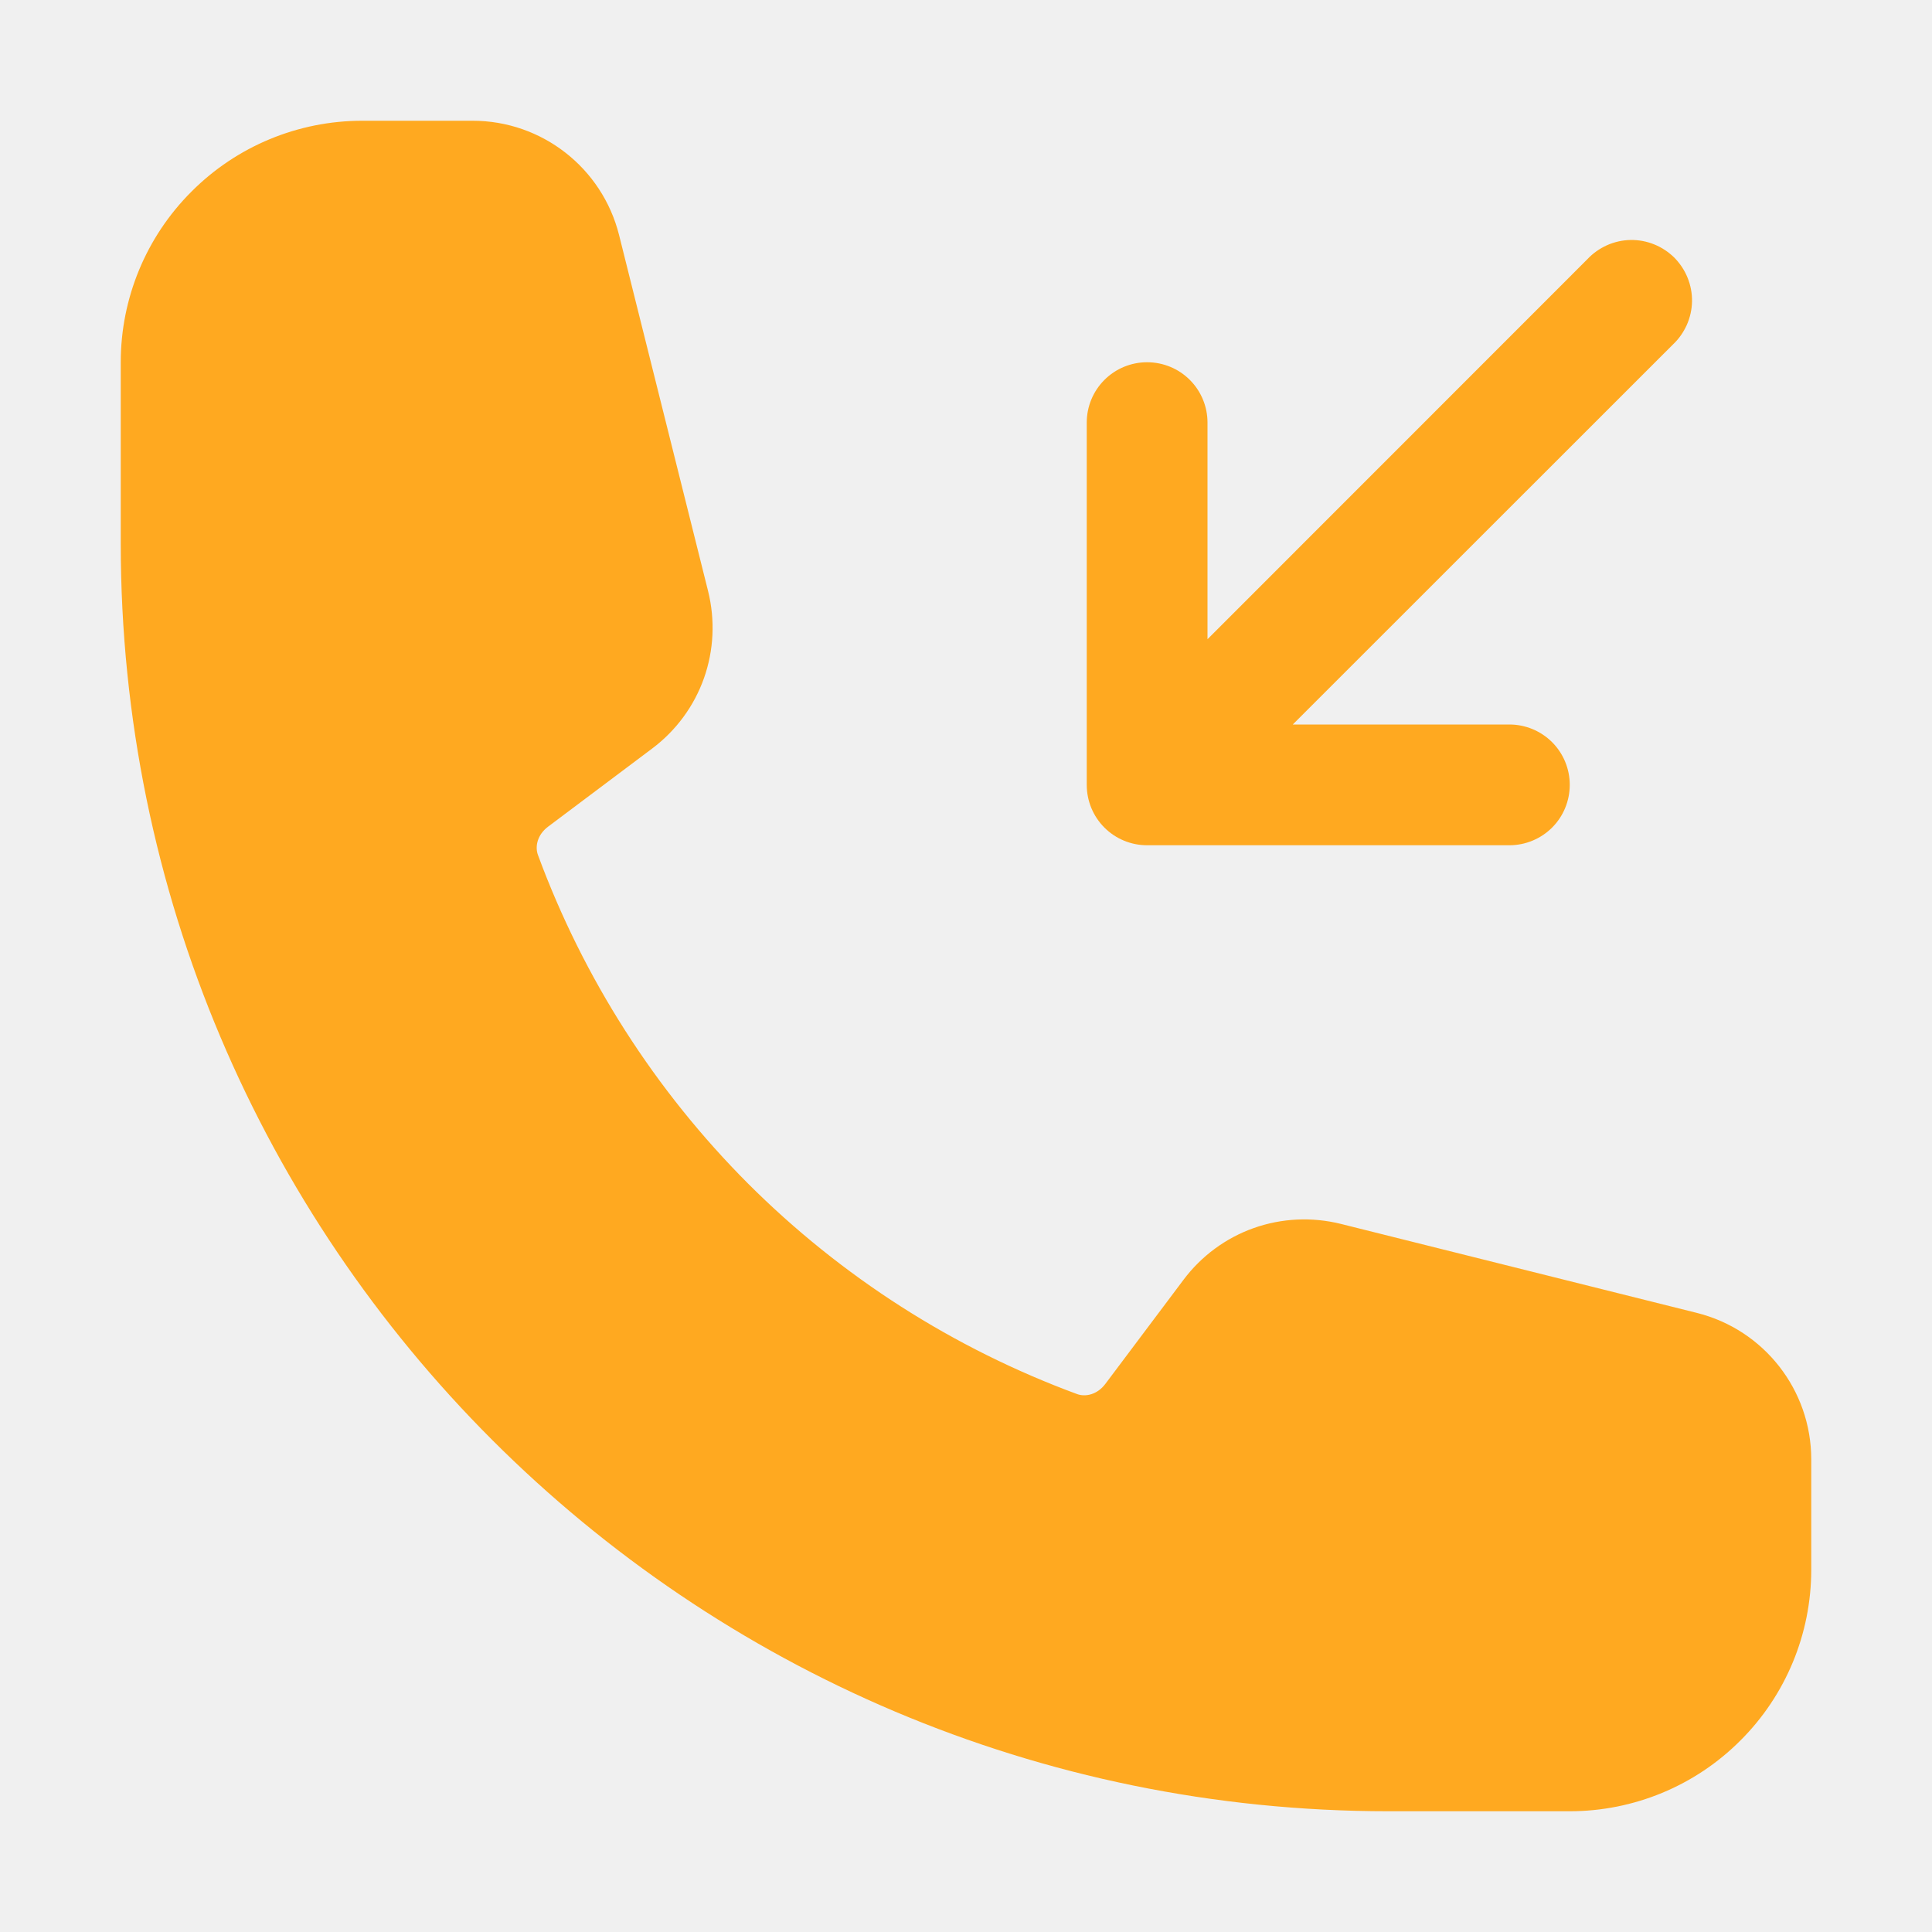
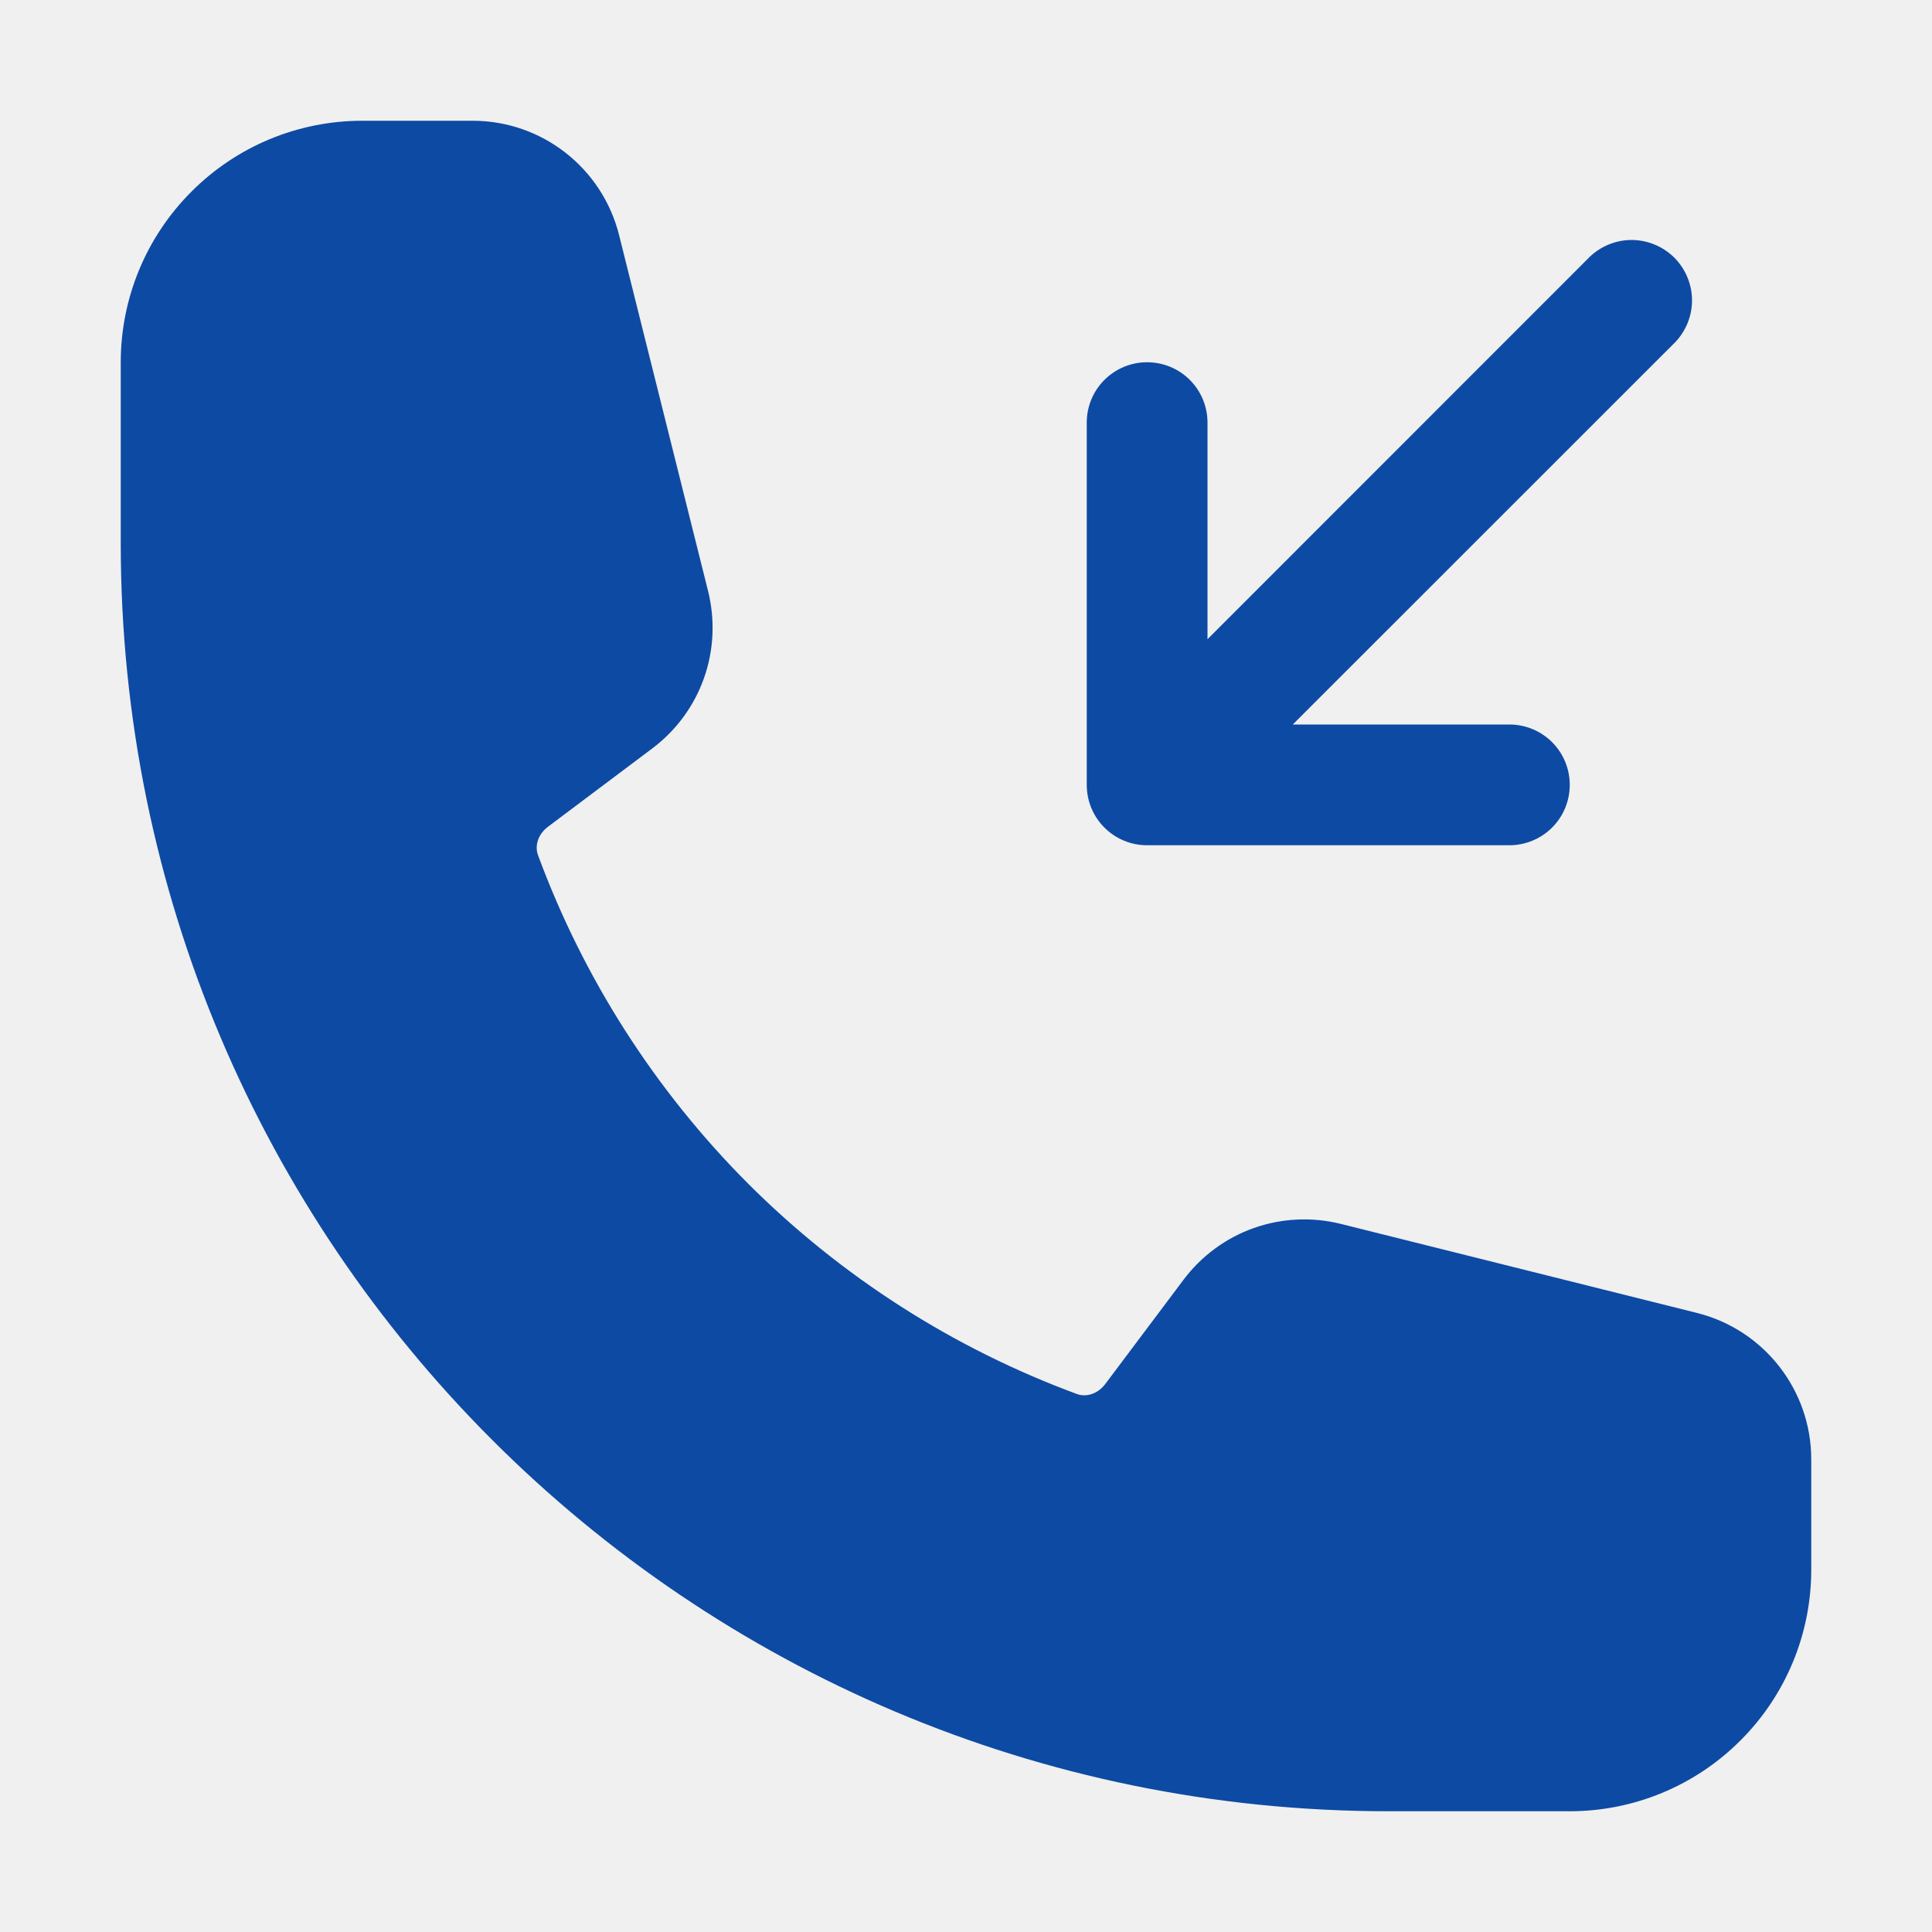
<svg xmlns="http://www.w3.org/2000/svg" width="14" height="14" viewBox="0 0 14 14" fill="none">
  <g clip-path="url(#clip0_2725_11072)">
-     <path fill-rule="evenodd" clip-rule="evenodd" d="M11.375 5.687C11.375 5.804 11.329 5.915 11.247 5.997C11.165 6.079 11.053 6.125 10.938 6.125H8.312C8.196 6.125 8.085 6.079 8.003 5.997C7.921 5.915 7.875 5.804 7.875 5.687V3.062C7.875 2.946 7.921 2.835 8.003 2.753C8.085 2.671 8.196 2.625 8.312 2.625C8.429 2.625 8.54 2.671 8.622 2.753C8.704 2.835 8.75 2.946 8.75 3.062V4.632L11.503 1.878C11.543 1.835 11.592 1.801 11.645 1.777C11.699 1.753 11.757 1.74 11.816 1.739C11.874 1.738 11.933 1.749 11.987 1.771C12.042 1.793 12.091 1.826 12.133 1.867C12.174 1.909 12.207 1.958 12.229 2.013C12.251 2.067 12.262 2.126 12.261 2.184C12.26 2.243 12.247 2.301 12.223 2.355C12.199 2.408 12.165 2.457 12.122 2.497L9.368 5.25H10.938C11.053 5.25 11.165 5.296 11.247 5.378C11.329 5.46 11.375 5.571 11.375 5.687Z" fill="#FFA920" />
-     <path fill-rule="evenodd" clip-rule="evenodd" d="M0.875 2.625C0.875 2.161 1.059 1.716 1.388 1.388C1.716 1.059 2.161 0.875 2.625 0.875H3.425C3.927 0.875 4.364 1.217 4.486 1.703L5.131 4.283C5.183 4.492 5.173 4.712 5.101 4.915C5.029 5.118 4.898 5.295 4.726 5.424L3.972 5.99C3.893 6.049 3.876 6.135 3.898 6.195C4.228 7.09 4.748 7.903 5.422 8.578C6.097 9.252 6.91 9.772 7.805 10.102C7.865 10.124 7.951 10.107 8.01 10.028L8.576 9.274C8.705 9.102 8.882 8.971 9.085 8.899C9.288 8.827 9.508 8.817 9.717 8.869L12.297 9.514C12.783 9.636 13.125 10.073 13.125 10.575V11.375C13.125 11.839 12.941 12.284 12.612 12.612C12.284 12.941 11.839 13.125 11.375 13.125H10.062C4.989 13.125 0.875 9.011 0.875 3.938V2.625Z" fill="#FFA920" />
+     <path fill-rule="evenodd" clip-rule="evenodd" d="M11.375 5.687C11.375 5.804 11.329 5.915 11.247 5.997C11.165 6.079 11.053 6.125 10.938 6.125H8.312C8.196 6.125 8.085 6.079 8.003 5.997C7.921 5.915 7.875 5.804 7.875 5.687V3.062C7.875 2.946 7.921 2.835 8.003 2.753C8.085 2.671 8.196 2.625 8.312 2.625C8.429 2.625 8.54 2.671 8.622 2.753C8.704 2.835 8.75 2.946 8.75 3.062V4.632L11.503 1.878C11.543 1.835 11.592 1.801 11.645 1.777C11.699 1.753 11.757 1.74 11.816 1.739C11.874 1.738 11.933 1.749 11.987 1.771C12.042 1.793 12.091 1.826 12.133 1.867C12.174 1.909 12.207 1.958 12.229 2.013C12.251 2.067 12.262 2.126 12.261 2.184C12.26 2.243 12.247 2.301 12.223 2.355C12.199 2.408 12.165 2.457 12.122 2.497L9.368 5.25H10.938C11.053 5.25 11.165 5.296 11.247 5.378C11.329 5.46 11.375 5.571 11.375 5.687Z" fill="#0D4AA3" />
+     <path fill-rule="evenodd" clip-rule="evenodd" d="M0.875 2.625C0.875 2.161 1.059 1.716 1.388 1.388C1.716 1.059 2.161 0.875 2.625 0.875H3.425C3.927 0.875 4.364 1.217 4.486 1.703L5.131 4.283C5.183 4.492 5.173 4.712 5.101 4.915C5.029 5.118 4.898 5.295 4.726 5.424L3.972 5.99C3.893 6.049 3.876 6.135 3.898 6.195C4.228 7.09 4.748 7.903 5.422 8.578C6.097 9.252 6.91 9.772 7.805 10.102C7.865 10.124 7.951 10.107 8.01 10.028L8.576 9.274C8.705 9.102 8.882 8.971 9.085 8.899C9.288 8.827 9.508 8.817 9.717 8.869L12.297 9.514C12.783 9.636 13.125 10.073 13.125 10.575V11.375C13.125 11.839 12.941 12.284 12.612 12.612C12.284 12.941 11.839 13.125 11.375 13.125H10.062C4.989 13.125 0.875 9.011 0.875 3.938V2.625Z" fill="#0D4AA3" />
  </g>
  <defs>
    <clipPath id="clip0_2725_11072">
      <rect width="14" height="14" fill="white" />
    </clipPath>
  </defs>
</svg>
